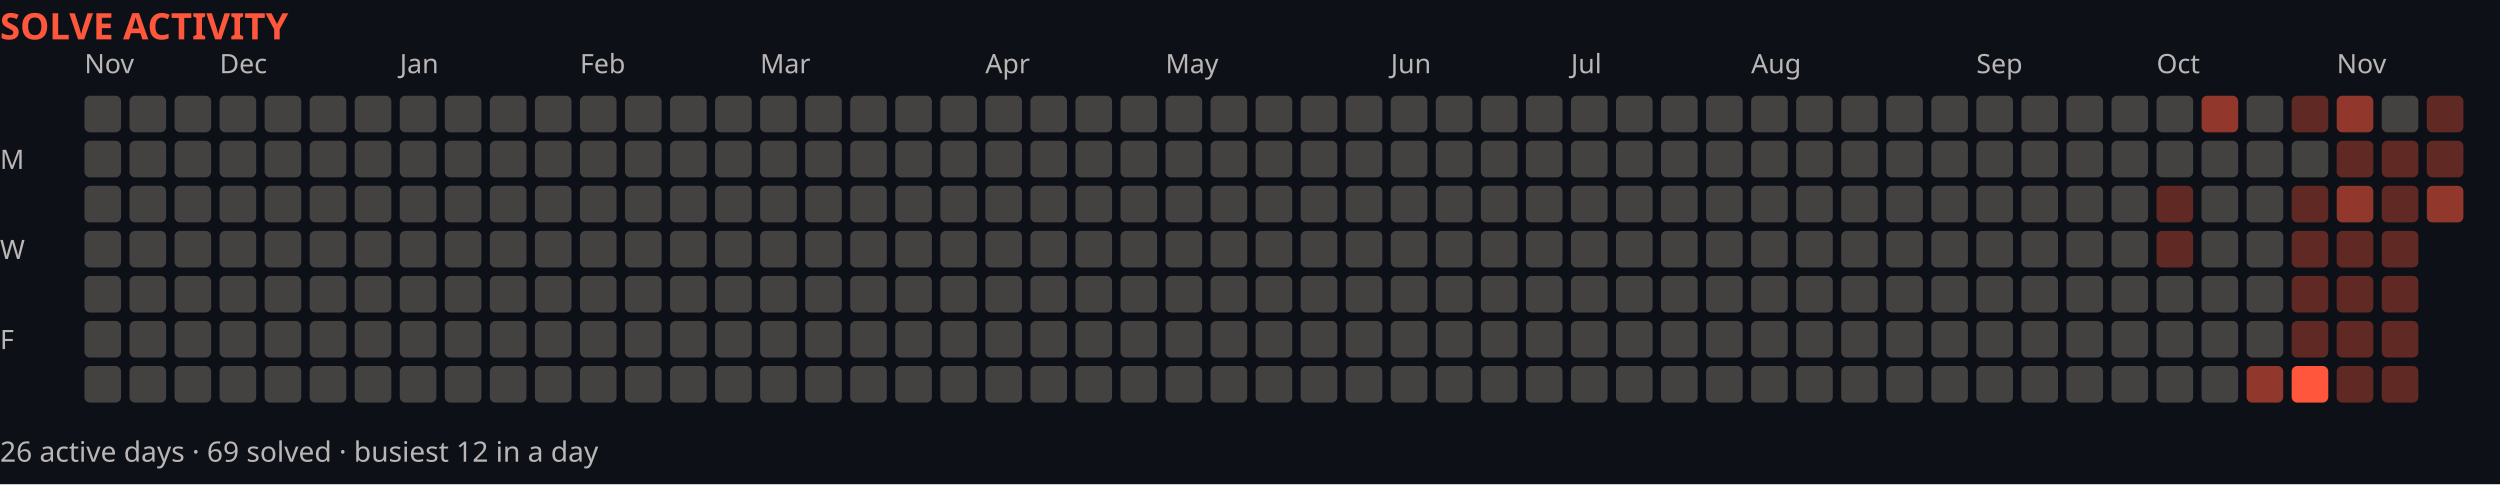
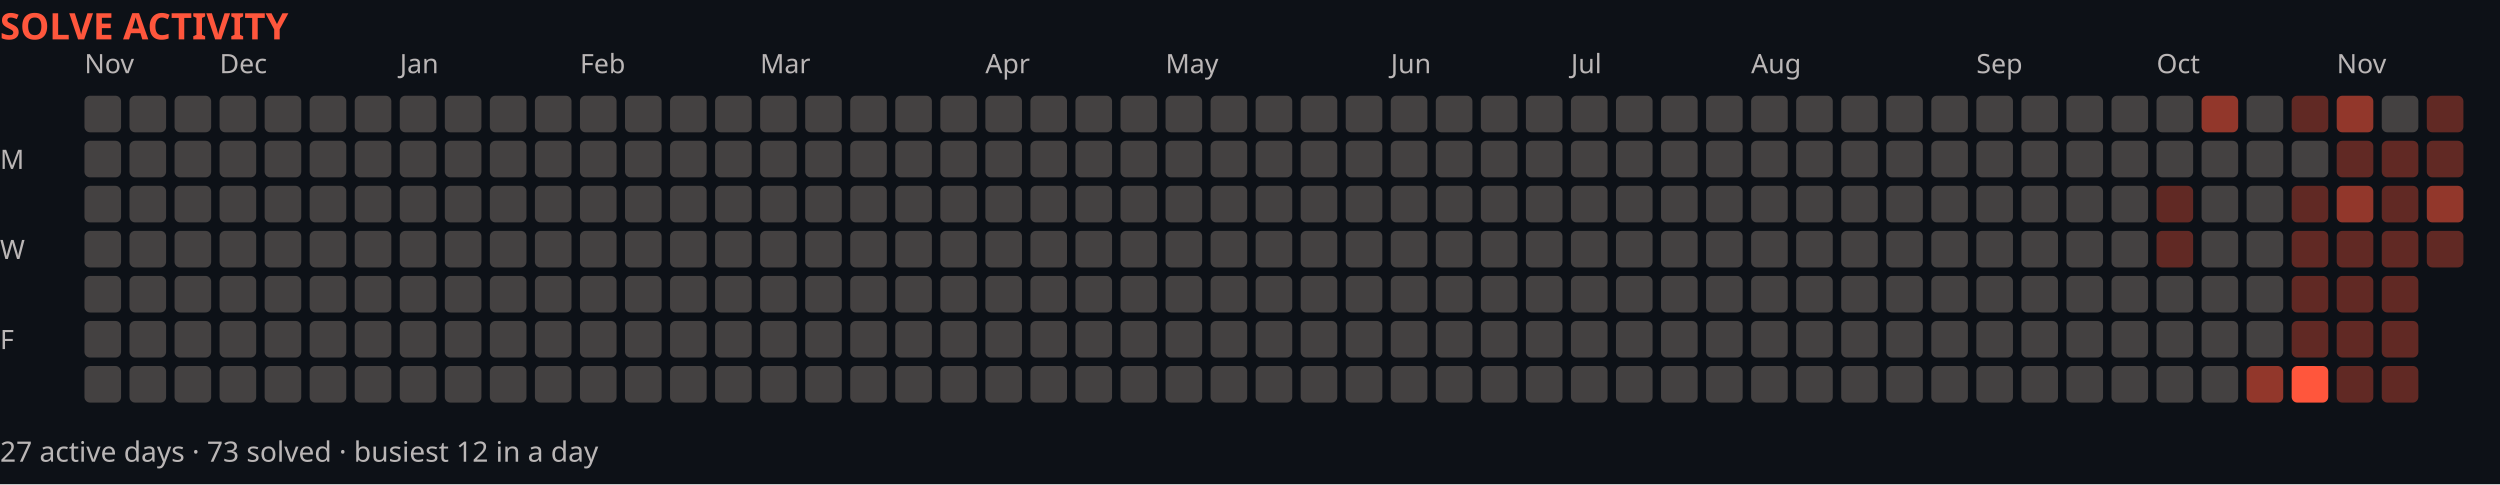
<svg xmlns="http://www.w3.org/2000/svg" width="888" height="172" viewBox="0 0 888 172" role="img" aria-label="Solve activity over the last year">
  <rect width="888" height="172" fill="#0d1117" />
  <text x="0" y="14" font-family="system-ui,sans-serif" font-size="13" font-weight="700" fill="#ff563c">SOLVE ACTIVITY</text>
  <text x="30" y="26" font-family="system-ui,sans-serif" font-size="9.5" fill="#bab6b6">Nov</text>
  <text x="78" y="26" font-family="system-ui,sans-serif" font-size="9.5" fill="#bab6b6">Dec</text>
  <text x="142" y="26" font-family="system-ui,sans-serif" font-size="9.5" fill="#bab6b6">Jan</text>
  <text x="206" y="26" font-family="system-ui,sans-serif" font-size="9.5" fill="#bab6b6">Feb</text>
  <text x="270" y="26" font-family="system-ui,sans-serif" font-size="9.5" fill="#bab6b6">Mar</text>
  <text x="350" y="26" font-family="system-ui,sans-serif" font-size="9.5" fill="#bab6b6">Apr</text>
  <text x="414" y="26" font-family="system-ui,sans-serif" font-size="9.5" fill="#bab6b6">May</text>
  <text x="494" y="26" font-family="system-ui,sans-serif" font-size="9.5" fill="#bab6b6">Jun</text>
  <text x="558" y="26" font-family="system-ui,sans-serif" font-size="9.5" fill="#bab6b6">Jul</text>
  <text x="622" y="26" font-family="system-ui,sans-serif" font-size="9.5" fill="#bab6b6">Aug</text>
  <text x="702" y="26" font-family="system-ui,sans-serif" font-size="9.5" fill="#bab6b6">Sep</text>
  <text x="766" y="26" font-family="system-ui,sans-serif" font-size="9.5" fill="#bab6b6">Oct</text>
  <text x="830" y="26" font-family="system-ui,sans-serif" font-size="9.5" fill="#bab6b6">Nov</text>
  <text x="0" y="60" font-family="system-ui,sans-serif" font-size="9.5" fill="#bab6b6">M</text>
  <text x="0" y="92" font-family="system-ui,sans-serif" font-size="9.5" fill="#bab6b6">W</text>
  <text x="0" y="124" font-family="system-ui,sans-serif" font-size="9.5" fill="#bab6b6">F</text>
  <rect x="30" y="34" width="13" height="13" fill="#444141" rx="2" />
  <rect x="30" y="50" width="13" height="13" fill="#444141" rx="2" />
  <rect x="30" y="66" width="13" height="13" fill="#444141" rx="2" />
  <rect x="30" y="82" width="13" height="13" fill="#444141" rx="2" />
  <rect x="30" y="98" width="13" height="13" fill="#444141" rx="2" />
  <rect x="30" y="114" width="13" height="13" fill="#444141" rx="2" />
  <rect x="30" y="130" width="13" height="13" fill="#444141" rx="2" />
  <rect x="46" y="34" width="13" height="13" fill="#444141" rx="2" />
  <rect x="46" y="50" width="13" height="13" fill="#444141" rx="2" />
  <rect x="46" y="66" width="13" height="13" fill="#444141" rx="2" />
  <rect x="46" y="82" width="13" height="13" fill="#444141" rx="2" />
  <rect x="46" y="98" width="13" height="13" fill="#444141" rx="2" />
  <rect x="46" y="114" width="13" height="13" fill="#444141" rx="2" />
  <rect x="46" y="130" width="13" height="13" fill="#444141" rx="2" />
  <rect x="62" y="34" width="13" height="13" fill="#444141" rx="2" />
  <rect x="62" y="50" width="13" height="13" fill="#444141" rx="2" />
  <rect x="62" y="66" width="13" height="13" fill="#444141" rx="2" />
  <rect x="62" y="82" width="13" height="13" fill="#444141" rx="2" />
  <rect x="62" y="98" width="13" height="13" fill="#444141" rx="2" />
  <rect x="62" y="114" width="13" height="13" fill="#444141" rx="2" />
  <rect x="62" y="130" width="13" height="13" fill="#444141" rx="2" />
  <rect x="78" y="34" width="13" height="13" fill="#444141" rx="2" />
  <rect x="78" y="50" width="13" height="13" fill="#444141" rx="2" />
  <rect x="78" y="66" width="13" height="13" fill="#444141" rx="2" />
  <rect x="78" y="82" width="13" height="13" fill="#444141" rx="2" />
  <rect x="78" y="98" width="13" height="13" fill="#444141" rx="2" />
  <rect x="78" y="114" width="13" height="13" fill="#444141" rx="2" />
  <rect x="78" y="130" width="13" height="13" fill="#444141" rx="2" />
  <rect x="94" y="34" width="13" height="13" fill="#444141" rx="2" />
  <rect x="94" y="50" width="13" height="13" fill="#444141" rx="2" />
  <rect x="94" y="66" width="13" height="13" fill="#444141" rx="2" />
  <rect x="94" y="82" width="13" height="13" fill="#444141" rx="2" />
  <rect x="94" y="98" width="13" height="13" fill="#444141" rx="2" />
  <rect x="94" y="114" width="13" height="13" fill="#444141" rx="2" />
  <rect x="94" y="130" width="13" height="13" fill="#444141" rx="2" />
  <rect x="110" y="34" width="13" height="13" fill="#444141" rx="2" />
  <rect x="110" y="50" width="13" height="13" fill="#444141" rx="2" />
  <rect x="110" y="66" width="13" height="13" fill="#444141" rx="2" />
  <rect x="110" y="82" width="13" height="13" fill="#444141" rx="2" />
  <rect x="110" y="98" width="13" height="13" fill="#444141" rx="2" />
  <rect x="110" y="114" width="13" height="13" fill="#444141" rx="2" />
  <rect x="110" y="130" width="13" height="13" fill="#444141" rx="2" />
  <rect x="126" y="34" width="13" height="13" fill="#444141" rx="2" />
  <rect x="126" y="50" width="13" height="13" fill="#444141" rx="2" />
  <rect x="126" y="66" width="13" height="13" fill="#444141" rx="2" />
  <rect x="126" y="82" width="13" height="13" fill="#444141" rx="2" />
  <rect x="126" y="98" width="13" height="13" fill="#444141" rx="2" />
  <rect x="126" y="114" width="13" height="13" fill="#444141" rx="2" />
  <rect x="126" y="130" width="13" height="13" fill="#444141" rx="2" />
  <rect x="142" y="34" width="13" height="13" fill="#444141" rx="2" />
  <rect x="142" y="50" width="13" height="13" fill="#444141" rx="2" />
  <rect x="142" y="66" width="13" height="13" fill="#444141" rx="2" />
  <rect x="142" y="82" width="13" height="13" fill="#444141" rx="2" />
  <rect x="142" y="98" width="13" height="13" fill="#444141" rx="2" />
  <rect x="142" y="114" width="13" height="13" fill="#444141" rx="2" />
  <rect x="142" y="130" width="13" height="13" fill="#444141" rx="2" />
  <rect x="158" y="34" width="13" height="13" fill="#444141" rx="2" />
  <rect x="158" y="50" width="13" height="13" fill="#444141" rx="2" />
  <rect x="158" y="66" width="13" height="13" fill="#444141" rx="2" />
  <rect x="158" y="82" width="13" height="13" fill="#444141" rx="2" />
  <rect x="158" y="98" width="13" height="13" fill="#444141" rx="2" />
  <rect x="158" y="114" width="13" height="13" fill="#444141" rx="2" />
  <rect x="158" y="130" width="13" height="13" fill="#444141" rx="2" />
  <rect x="174" y="34" width="13" height="13" fill="#444141" rx="2" />
  <rect x="174" y="50" width="13" height="13" fill="#444141" rx="2" />
  <rect x="174" y="66" width="13" height="13" fill="#444141" rx="2" />
  <rect x="174" y="82" width="13" height="13" fill="#444141" rx="2" />
  <rect x="174" y="98" width="13" height="13" fill="#444141" rx="2" />
  <rect x="174" y="114" width="13" height="13" fill="#444141" rx="2" />
  <rect x="174" y="130" width="13" height="13" fill="#444141" rx="2" />
  <rect x="190" y="34" width="13" height="13" fill="#444141" rx="2" />
  <rect x="190" y="50" width="13" height="13" fill="#444141" rx="2" />
  <rect x="190" y="66" width="13" height="13" fill="#444141" rx="2" />
  <rect x="190" y="82" width="13" height="13" fill="#444141" rx="2" />
  <rect x="190" y="98" width="13" height="13" fill="#444141" rx="2" />
  <rect x="190" y="114" width="13" height="13" fill="#444141" rx="2" />
  <rect x="190" y="130" width="13" height="13" fill="#444141" rx="2" />
  <rect x="206" y="34" width="13" height="13" fill="#444141" rx="2" />
  <rect x="206" y="50" width="13" height="13" fill="#444141" rx="2" />
  <rect x="206" y="66" width="13" height="13" fill="#444141" rx="2" />
  <rect x="206" y="82" width="13" height="13" fill="#444141" rx="2" />
  <rect x="206" y="98" width="13" height="13" fill="#444141" rx="2" />
  <rect x="206" y="114" width="13" height="13" fill="#444141" rx="2" />
  <rect x="206" y="130" width="13" height="13" fill="#444141" rx="2" />
  <rect x="222" y="34" width="13" height="13" fill="#444141" rx="2" />
  <rect x="222" y="50" width="13" height="13" fill="#444141" rx="2" />
  <rect x="222" y="66" width="13" height="13" fill="#444141" rx="2" />
  <rect x="222" y="82" width="13" height="13" fill="#444141" rx="2" />
  <rect x="222" y="98" width="13" height="13" fill="#444141" rx="2" />
  <rect x="222" y="114" width="13" height="13" fill="#444141" rx="2" />
  <rect x="222" y="130" width="13" height="13" fill="#444141" rx="2" />
  <rect x="238" y="34" width="13" height="13" fill="#444141" rx="2" />
  <rect x="238" y="50" width="13" height="13" fill="#444141" rx="2" />
  <rect x="238" y="66" width="13" height="13" fill="#444141" rx="2" />
  <rect x="238" y="82" width="13" height="13" fill="#444141" rx="2" />
  <rect x="238" y="98" width="13" height="13" fill="#444141" rx="2" />
  <rect x="238" y="114" width="13" height="13" fill="#444141" rx="2" />
  <rect x="238" y="130" width="13" height="13" fill="#444141" rx="2" />
  <rect x="254" y="34" width="13" height="13" fill="#444141" rx="2" />
  <rect x="254" y="50" width="13" height="13" fill="#444141" rx="2" />
  <rect x="254" y="66" width="13" height="13" fill="#444141" rx="2" />
  <rect x="254" y="82" width="13" height="13" fill="#444141" rx="2" />
  <rect x="254" y="98" width="13" height="13" fill="#444141" rx="2" />
  <rect x="254" y="114" width="13" height="13" fill="#444141" rx="2" />
  <rect x="254" y="130" width="13" height="13" fill="#444141" rx="2" />
  <rect x="270" y="34" width="13" height="13" fill="#444141" rx="2" />
  <rect x="270" y="50" width="13" height="13" fill="#444141" rx="2" />
  <rect x="270" y="66" width="13" height="13" fill="#444141" rx="2" />
  <rect x="270" y="82" width="13" height="13" fill="#444141" rx="2" />
  <rect x="270" y="98" width="13" height="13" fill="#444141" rx="2" />
  <rect x="270" y="114" width="13" height="13" fill="#444141" rx="2" />
  <rect x="270" y="130" width="13" height="13" fill="#444141" rx="2" />
  <rect x="286" y="34" width="13" height="13" fill="#444141" rx="2" />
  <rect x="286" y="50" width="13" height="13" fill="#444141" rx="2" />
  <rect x="286" y="66" width="13" height="13" fill="#444141" rx="2" />
  <rect x="286" y="82" width="13" height="13" fill="#444141" rx="2" />
  <rect x="286" y="98" width="13" height="13" fill="#444141" rx="2" />
  <rect x="286" y="114" width="13" height="13" fill="#444141" rx="2" />
  <rect x="286" y="130" width="13" height="13" fill="#444141" rx="2" />
  <rect x="302" y="34" width="13" height="13" fill="#444141" rx="2" />
  <rect x="302" y="50" width="13" height="13" fill="#444141" rx="2" />
  <rect x="302" y="66" width="13" height="13" fill="#444141" rx="2" />
  <rect x="302" y="82" width="13" height="13" fill="#444141" rx="2" />
  <rect x="302" y="98" width="13" height="13" fill="#444141" rx="2" />
  <rect x="302" y="114" width="13" height="13" fill="#444141" rx="2" />
  <rect x="302" y="130" width="13" height="13" fill="#444141" rx="2" />
  <rect x="318" y="34" width="13" height="13" fill="#444141" rx="2" />
  <rect x="318" y="50" width="13" height="13" fill="#444141" rx="2" />
  <rect x="318" y="66" width="13" height="13" fill="#444141" rx="2" />
  <rect x="318" y="82" width="13" height="13" fill="#444141" rx="2" />
  <rect x="318" y="98" width="13" height="13" fill="#444141" rx="2" />
  <rect x="318" y="114" width="13" height="13" fill="#444141" rx="2" />
  <rect x="318" y="130" width="13" height="13" fill="#444141" rx="2" />
  <rect x="334" y="34" width="13" height="13" fill="#444141" rx="2" />
  <rect x="334" y="50" width="13" height="13" fill="#444141" rx="2" />
  <rect x="334" y="66" width="13" height="13" fill="#444141" rx="2" />
  <rect x="334" y="82" width="13" height="13" fill="#444141" rx="2" />
  <rect x="334" y="98" width="13" height="13" fill="#444141" rx="2" />
  <rect x="334" y="114" width="13" height="13" fill="#444141" rx="2" />
  <rect x="334" y="130" width="13" height="13" fill="#444141" rx="2" />
  <rect x="350" y="34" width="13" height="13" fill="#444141" rx="2" />
  <rect x="350" y="50" width="13" height="13" fill="#444141" rx="2" />
  <rect x="350" y="66" width="13" height="13" fill="#444141" rx="2" />
  <rect x="350" y="82" width="13" height="13" fill="#444141" rx="2" />
  <rect x="350" y="98" width="13" height="13" fill="#444141" rx="2" />
  <rect x="350" y="114" width="13" height="13" fill="#444141" rx="2" />
  <rect x="350" y="130" width="13" height="13" fill="#444141" rx="2" />
  <rect x="366" y="34" width="13" height="13" fill="#444141" rx="2" />
  <rect x="366" y="50" width="13" height="13" fill="#444141" rx="2" />
  <rect x="366" y="66" width="13" height="13" fill="#444141" rx="2" />
  <rect x="366" y="82" width="13" height="13" fill="#444141" rx="2" />
  <rect x="366" y="98" width="13" height="13" fill="#444141" rx="2" />
  <rect x="366" y="114" width="13" height="13" fill="#444141" rx="2" />
  <rect x="366" y="130" width="13" height="13" fill="#444141" rx="2" />
  <rect x="382" y="34" width="13" height="13" fill="#444141" rx="2" />
  <rect x="382" y="50" width="13" height="13" fill="#444141" rx="2" />
  <rect x="382" y="66" width="13" height="13" fill="#444141" rx="2" />
  <rect x="382" y="82" width="13" height="13" fill="#444141" rx="2" />
  <rect x="382" y="98" width="13" height="13" fill="#444141" rx="2" />
  <rect x="382" y="114" width="13" height="13" fill="#444141" rx="2" />
  <rect x="382" y="130" width="13" height="13" fill="#444141" rx="2" />
  <rect x="398" y="34" width="13" height="13" fill="#444141" rx="2" />
  <rect x="398" y="50" width="13" height="13" fill="#444141" rx="2" />
  <rect x="398" y="66" width="13" height="13" fill="#444141" rx="2" />
  <rect x="398" y="82" width="13" height="13" fill="#444141" rx="2" />
  <rect x="398" y="98" width="13" height="13" fill="#444141" rx="2" />
  <rect x="398" y="114" width="13" height="13" fill="#444141" rx="2" />
  <rect x="398" y="130" width="13" height="13" fill="#444141" rx="2" />
  <rect x="414" y="34" width="13" height="13" fill="#444141" rx="2" />
  <rect x="414" y="50" width="13" height="13" fill="#444141" rx="2" />
  <rect x="414" y="66" width="13" height="13" fill="#444141" rx="2" />
  <rect x="414" y="82" width="13" height="13" fill="#444141" rx="2" />
  <rect x="414" y="98" width="13" height="13" fill="#444141" rx="2" />
  <rect x="414" y="114" width="13" height="13" fill="#444141" rx="2" />
  <rect x="414" y="130" width="13" height="13" fill="#444141" rx="2" />
  <rect x="430" y="34" width="13" height="13" fill="#444141" rx="2" />
  <rect x="430" y="50" width="13" height="13" fill="#444141" rx="2" />
  <rect x="430" y="66" width="13" height="13" fill="#444141" rx="2" />
  <rect x="430" y="82" width="13" height="13" fill="#444141" rx="2" />
  <rect x="430" y="98" width="13" height="13" fill="#444141" rx="2" />
  <rect x="430" y="114" width="13" height="13" fill="#444141" rx="2" />
  <rect x="430" y="130" width="13" height="13" fill="#444141" rx="2" />
  <rect x="446" y="34" width="13" height="13" fill="#444141" rx="2" />
  <rect x="446" y="50" width="13" height="13" fill="#444141" rx="2" />
  <rect x="446" y="66" width="13" height="13" fill="#444141" rx="2" />
  <rect x="446" y="82" width="13" height="13" fill="#444141" rx="2" />
  <rect x="446" y="98" width="13" height="13" fill="#444141" rx="2" />
  <rect x="446" y="114" width="13" height="13" fill="#444141" rx="2" />
  <rect x="446" y="130" width="13" height="13" fill="#444141" rx="2" />
  <rect x="462" y="34" width="13" height="13" fill="#444141" rx="2" />
  <rect x="462" y="50" width="13" height="13" fill="#444141" rx="2" />
  <rect x="462" y="66" width="13" height="13" fill="#444141" rx="2" />
  <rect x="462" y="82" width="13" height="13" fill="#444141" rx="2" />
  <rect x="462" y="98" width="13" height="13" fill="#444141" rx="2" />
  <rect x="462" y="114" width="13" height="13" fill="#444141" rx="2" />
  <rect x="462" y="130" width="13" height="13" fill="#444141" rx="2" />
  <rect x="478" y="34" width="13" height="13" fill="#444141" rx="2" />
  <rect x="478" y="50" width="13" height="13" fill="#444141" rx="2" />
  <rect x="478" y="66" width="13" height="13" fill="#444141" rx="2" />
  <rect x="478" y="82" width="13" height="13" fill="#444141" rx="2" />
  <rect x="478" y="98" width="13" height="13" fill="#444141" rx="2" />
  <rect x="478" y="114" width="13" height="13" fill="#444141" rx="2" />
  <rect x="478" y="130" width="13" height="13" fill="#444141" rx="2" />
  <rect x="494" y="34" width="13" height="13" fill="#444141" rx="2" />
  <rect x="494" y="50" width="13" height="13" fill="#444141" rx="2" />
  <rect x="494" y="66" width="13" height="13" fill="#444141" rx="2" />
  <rect x="494" y="82" width="13" height="13" fill="#444141" rx="2" />
  <rect x="494" y="98" width="13" height="13" fill="#444141" rx="2" />
  <rect x="494" y="114" width="13" height="13" fill="#444141" rx="2" />
  <rect x="494" y="130" width="13" height="13" fill="#444141" rx="2" />
  <rect x="510" y="34" width="13" height="13" fill="#444141" rx="2" />
  <rect x="510" y="50" width="13" height="13" fill="#444141" rx="2" />
  <rect x="510" y="66" width="13" height="13" fill="#444141" rx="2" />
  <rect x="510" y="82" width="13" height="13" fill="#444141" rx="2" />
  <rect x="510" y="98" width="13" height="13" fill="#444141" rx="2" />
  <rect x="510" y="114" width="13" height="13" fill="#444141" rx="2" />
  <rect x="510" y="130" width="13" height="13" fill="#444141" rx="2" />
  <rect x="526" y="34" width="13" height="13" fill="#444141" rx="2" />
  <rect x="526" y="50" width="13" height="13" fill="#444141" rx="2" />
  <rect x="526" y="66" width="13" height="13" fill="#444141" rx="2" />
  <rect x="526" y="82" width="13" height="13" fill="#444141" rx="2" />
  <rect x="526" y="98" width="13" height="13" fill="#444141" rx="2" />
  <rect x="526" y="114" width="13" height="13" fill="#444141" rx="2" />
  <rect x="526" y="130" width="13" height="13" fill="#444141" rx="2" />
  <rect x="542" y="34" width="13" height="13" fill="#444141" rx="2" />
  <rect x="542" y="50" width="13" height="13" fill="#444141" rx="2" />
  <rect x="542" y="66" width="13" height="13" fill="#444141" rx="2" />
  <rect x="542" y="82" width="13" height="13" fill="#444141" rx="2" />
  <rect x="542" y="98" width="13" height="13" fill="#444141" rx="2" />
  <rect x="542" y="114" width="13" height="13" fill="#444141" rx="2" />
  <rect x="542" y="130" width="13" height="13" fill="#444141" rx="2" />
  <rect x="558" y="34" width="13" height="13" fill="#444141" rx="2" />
  <rect x="558" y="50" width="13" height="13" fill="#444141" rx="2" />
  <rect x="558" y="66" width="13" height="13" fill="#444141" rx="2" />
  <rect x="558" y="82" width="13" height="13" fill="#444141" rx="2" />
  <rect x="558" y="98" width="13" height="13" fill="#444141" rx="2" />
  <rect x="558" y="114" width="13" height="13" fill="#444141" rx="2" />
  <rect x="558" y="130" width="13" height="13" fill="#444141" rx="2" />
  <rect x="574" y="34" width="13" height="13" fill="#444141" rx="2" />
  <rect x="574" y="50" width="13" height="13" fill="#444141" rx="2" />
  <rect x="574" y="66" width="13" height="13" fill="#444141" rx="2" />
  <rect x="574" y="82" width="13" height="13" fill="#444141" rx="2" />
  <rect x="574" y="98" width="13" height="13" fill="#444141" rx="2" />
  <rect x="574" y="114" width="13" height="13" fill="#444141" rx="2" />
  <rect x="574" y="130" width="13" height="13" fill="#444141" rx="2" />
  <rect x="590" y="34" width="13" height="13" fill="#444141" rx="2" />
  <rect x="590" y="50" width="13" height="13" fill="#444141" rx="2" />
  <rect x="590" y="66" width="13" height="13" fill="#444141" rx="2" />
  <rect x="590" y="82" width="13" height="13" fill="#444141" rx="2" />
  <rect x="590" y="98" width="13" height="13" fill="#444141" rx="2" />
  <rect x="590" y="114" width="13" height="13" fill="#444141" rx="2" />
  <rect x="590" y="130" width="13" height="13" fill="#444141" rx="2" />
  <rect x="606" y="34" width="13" height="13" fill="#444141" rx="2" />
  <rect x="606" y="50" width="13" height="13" fill="#444141" rx="2" />
  <rect x="606" y="66" width="13" height="13" fill="#444141" rx="2" />
  <rect x="606" y="82" width="13" height="13" fill="#444141" rx="2" />
  <rect x="606" y="98" width="13" height="13" fill="#444141" rx="2" />
  <rect x="606" y="114" width="13" height="13" fill="#444141" rx="2" />
  <rect x="606" y="130" width="13" height="13" fill="#444141" rx="2" />
  <rect x="622" y="34" width="13" height="13" fill="#444141" rx="2" />
  <rect x="622" y="50" width="13" height="13" fill="#444141" rx="2" />
  <rect x="622" y="66" width="13" height="13" fill="#444141" rx="2" />
  <rect x="622" y="82" width="13" height="13" fill="#444141" rx="2" />
  <rect x="622" y="98" width="13" height="13" fill="#444141" rx="2" />
  <rect x="622" y="114" width="13" height="13" fill="#444141" rx="2" />
  <rect x="622" y="130" width="13" height="13" fill="#444141" rx="2" />
  <rect x="638" y="34" width="13" height="13" fill="#444141" rx="2" />
  <rect x="638" y="50" width="13" height="13" fill="#444141" rx="2" />
  <rect x="638" y="66" width="13" height="13" fill="#444141" rx="2" />
  <rect x="638" y="82" width="13" height="13" fill="#444141" rx="2" />
  <rect x="638" y="98" width="13" height="13" fill="#444141" rx="2" />
  <rect x="638" y="114" width="13" height="13" fill="#444141" rx="2" />
  <rect x="638" y="130" width="13" height="13" fill="#444141" rx="2" />
  <rect x="654" y="34" width="13" height="13" fill="#444141" rx="2" />
  <rect x="654" y="50" width="13" height="13" fill="#444141" rx="2" />
  <rect x="654" y="66" width="13" height="13" fill="#444141" rx="2" />
  <rect x="654" y="82" width="13" height="13" fill="#444141" rx="2" />
  <rect x="654" y="98" width="13" height="13" fill="#444141" rx="2" />
  <rect x="654" y="114" width="13" height="13" fill="#444141" rx="2" />
  <rect x="654" y="130" width="13" height="13" fill="#444141" rx="2" />
  <rect x="670" y="34" width="13" height="13" fill="#444141" rx="2" />
  <rect x="670" y="50" width="13" height="13" fill="#444141" rx="2" />
  <rect x="670" y="66" width="13" height="13" fill="#444141" rx="2" />
  <rect x="670" y="82" width="13" height="13" fill="#444141" rx="2" />
  <rect x="670" y="98" width="13" height="13" fill="#444141" rx="2" />
  <rect x="670" y="114" width="13" height="13" fill="#444141" rx="2" />
  <rect x="670" y="130" width="13" height="13" fill="#444141" rx="2" />
  <rect x="686" y="34" width="13" height="13" fill="#444141" rx="2" />
  <rect x="686" y="50" width="13" height="13" fill="#444141" rx="2" />
  <rect x="686" y="66" width="13" height="13" fill="#444141" rx="2" />
  <rect x="686" y="82" width="13" height="13" fill="#444141" rx="2" />
  <rect x="686" y="98" width="13" height="13" fill="#444141" rx="2" />
  <rect x="686" y="114" width="13" height="13" fill="#444141" rx="2" />
  <rect x="686" y="130" width="13" height="13" fill="#444141" rx="2" />
  <rect x="702" y="34" width="13" height="13" fill="#444141" rx="2" />
  <rect x="702" y="50" width="13" height="13" fill="#444141" rx="2" />
  <rect x="702" y="66" width="13" height="13" fill="#444141" rx="2" />
  <rect x="702" y="82" width="13" height="13" fill="#444141" rx="2" />
  <rect x="702" y="98" width="13" height="13" fill="#444141" rx="2" />
  <rect x="702" y="114" width="13" height="13" fill="#444141" rx="2" />
  <rect x="702" y="130" width="13" height="13" fill="#444141" rx="2" />
  <rect x="718" y="34" width="13" height="13" fill="#444141" rx="2" />
  <rect x="718" y="50" width="13" height="13" fill="#444141" rx="2" />
  <rect x="718" y="66" width="13" height="13" fill="#444141" rx="2" />
  <rect x="718" y="82" width="13" height="13" fill="#444141" rx="2" />
  <rect x="718" y="98" width="13" height="13" fill="#444141" rx="2" />
  <rect x="718" y="114" width="13" height="13" fill="#444141" rx="2" />
  <rect x="718" y="130" width="13" height="13" fill="#444141" rx="2" />
  <rect x="734" y="34" width="13" height="13" fill="#444141" rx="2" />
  <rect x="734" y="50" width="13" height="13" fill="#444141" rx="2" />
  <rect x="734" y="66" width="13" height="13" fill="#444141" rx="2" />
  <rect x="734" y="82" width="13" height="13" fill="#444141" rx="2" />
  <rect x="734" y="98" width="13" height="13" fill="#444141" rx="2" />
  <rect x="734" y="114" width="13" height="13" fill="#444141" rx="2" />
  <rect x="734" y="130" width="13" height="13" fill="#444141" rx="2" />
  <rect x="750" y="34" width="13" height="13" fill="#444141" rx="2" />
  <rect x="750" y="50" width="13" height="13" fill="#444141" rx="2" />
  <rect x="750" y="66" width="13" height="13" fill="#444141" rx="2" />
  <rect x="750" y="82" width="13" height="13" fill="#444141" rx="2" />
  <rect x="750" y="98" width="13" height="13" fill="#444141" rx="2" />
  <rect x="750" y="114" width="13" height="13" fill="#444141" rx="2" />
  <rect x="750" y="130" width="13" height="13" fill="#444141" rx="2" />
  <rect x="766" y="34" width="13" height="13" fill="#444141" rx="2" />
  <rect x="766" y="50" width="13" height="13" fill="#444141" rx="2" />
  <rect x="766" y="66" width="13" height="13" fill="#ff563c59" rx="2" />
  <rect x="766" y="82" width="13" height="13" fill="#ff563c59" rx="2" />
  <rect x="766" y="98" width="13" height="13" fill="#444141" rx="2" />
  <rect x="766" y="114" width="13" height="13" fill="#444141" rx="2" />
  <rect x="766" y="130" width="13" height="13" fill="#444141" rx="2" />
  <rect x="782" y="34" width="13" height="13" fill="#ff563c8c" rx="2" />
  <rect x="782" y="50" width="13" height="13" fill="#444141" rx="2" />
  <rect x="782" y="66" width="13" height="13" fill="#444141" rx="2" />
  <rect x="782" y="82" width="13" height="13" fill="#444141" rx="2" />
  <rect x="782" y="98" width="13" height="13" fill="#444141" rx="2" />
  <rect x="782" y="114" width="13" height="13" fill="#444141" rx="2" />
  <rect x="782" y="130" width="13" height="13" fill="#444141" rx="2" />
  <rect x="798" y="34" width="13" height="13" fill="#444141" rx="2" />
  <rect x="798" y="50" width="13" height="13" fill="#444141" rx="2" />
  <rect x="798" y="66" width="13" height="13" fill="#444141" rx="2" />
  <rect x="798" y="82" width="13" height="13" fill="#444141" rx="2" />
  <rect x="798" y="98" width="13" height="13" fill="#444141" rx="2" />
  <rect x="798" y="114" width="13" height="13" fill="#444141" rx="2" />
  <rect x="798" y="130" width="13" height="13" fill="#ff563c8c" rx="2" />
  <rect x="814" y="34" width="13" height="13" fill="#ff563c59" rx="2" />
  <rect x="814" y="50" width="13" height="13" fill="#444141" rx="2" />
  <rect x="814" y="66" width="13" height="13" fill="#ff563c59" rx="2" />
  <rect x="814" y="82" width="13" height="13" fill="#ff563c59" rx="2" />
  <rect x="814" y="98" width="13" height="13" fill="#ff563c59" rx="2" />
  <rect x="814" y="114" width="13" height="13" fill="#ff563c59" rx="2" />
  <rect x="814" y="130" width="13" height="13" fill="#ff563c" rx="2" />
  <rect x="830" y="34" width="13" height="13" fill="#ff563c8c" rx="2" />
  <rect x="830" y="50" width="13" height="13" fill="#ff563c59" rx="2" />
  <rect x="830" y="66" width="13" height="13" fill="#ff563c8c" rx="2" />
  <rect x="830" y="82" width="13" height="13" fill="#ff563c59" rx="2" />
  <rect x="830" y="98" width="13" height="13" fill="#ff563c59" rx="2" />
  <rect x="830" y="114" width="13" height="13" fill="#ff563c59" rx="2" />
  <rect x="830" y="130" width="13" height="13" fill="#ff563c59" rx="2" />
  <rect x="846" y="34" width="13" height="13" fill="#444141" rx="2" />
  <rect x="846" y="50" width="13" height="13" fill="#ff563c59" rx="2" />
  <rect x="846" y="66" width="13" height="13" fill="#ff563c59" rx="2" />
  <rect x="846" y="82" width="13" height="13" fill="#ff563c59" rx="2" />
  <rect x="846" y="98" width="13" height="13" fill="#ff563c59" rx="2" />
  <rect x="846" y="114" width="13" height="13" fill="#ff563c59" rx="2" />
  <rect x="846" y="130" width="13" height="13" fill="#ff563c59" rx="2" />
  <rect x="862" y="34" width="13" height="13" fill="#ff563c59" rx="2" />
  <rect x="862" y="50" width="13" height="13" fill="#ff563c59" rx="2" />
  <rect x="862" y="66" width="13" height="13" fill="#ff563c8c" rx="2" />
-   <text x="0" y="164" font-family="system-ui,sans-serif" font-size="10" fill="#bab6b6">26 active days · 69 solved · busiest 12 in a day</text>
+   <rect x="862" y="82" width="13" height="13" fill="#ff563c59" rx="2" />
+   <text x="0" y="164" font-family="system-ui,sans-serif" font-size="10" fill="#bab6b6">27 active days · 73 solved · busiest 12 in a day</text>
</svg>
